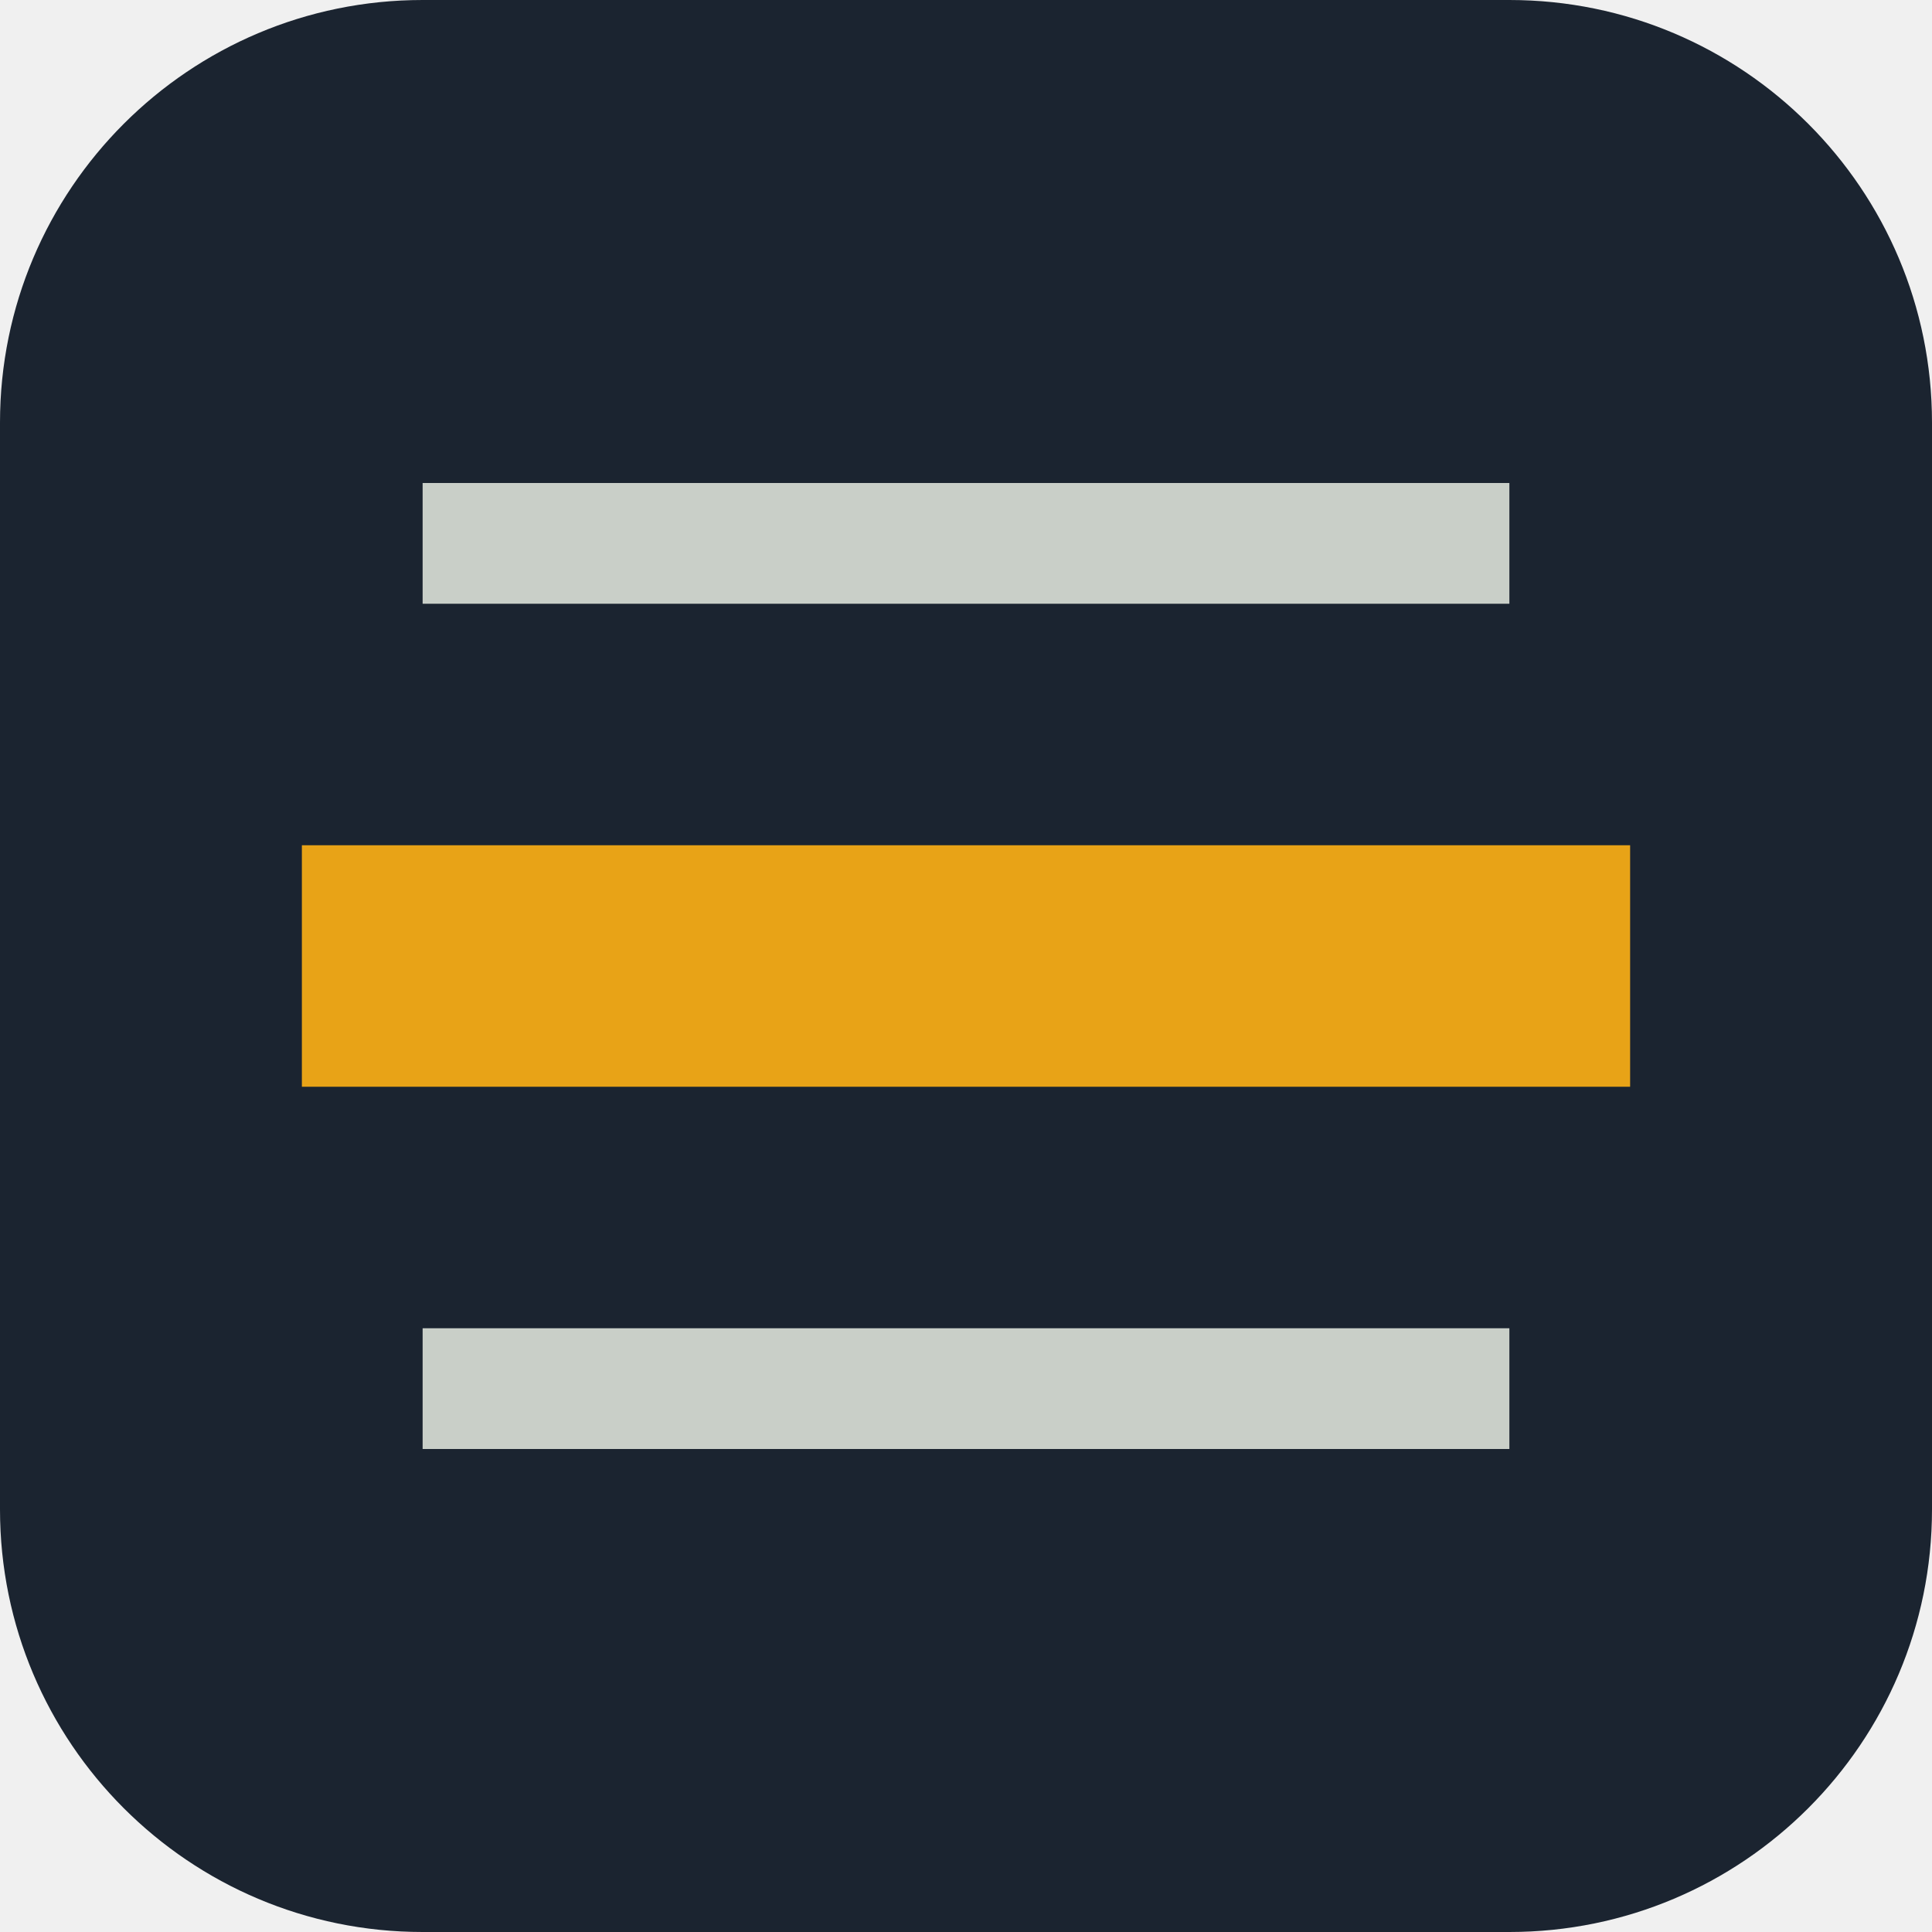
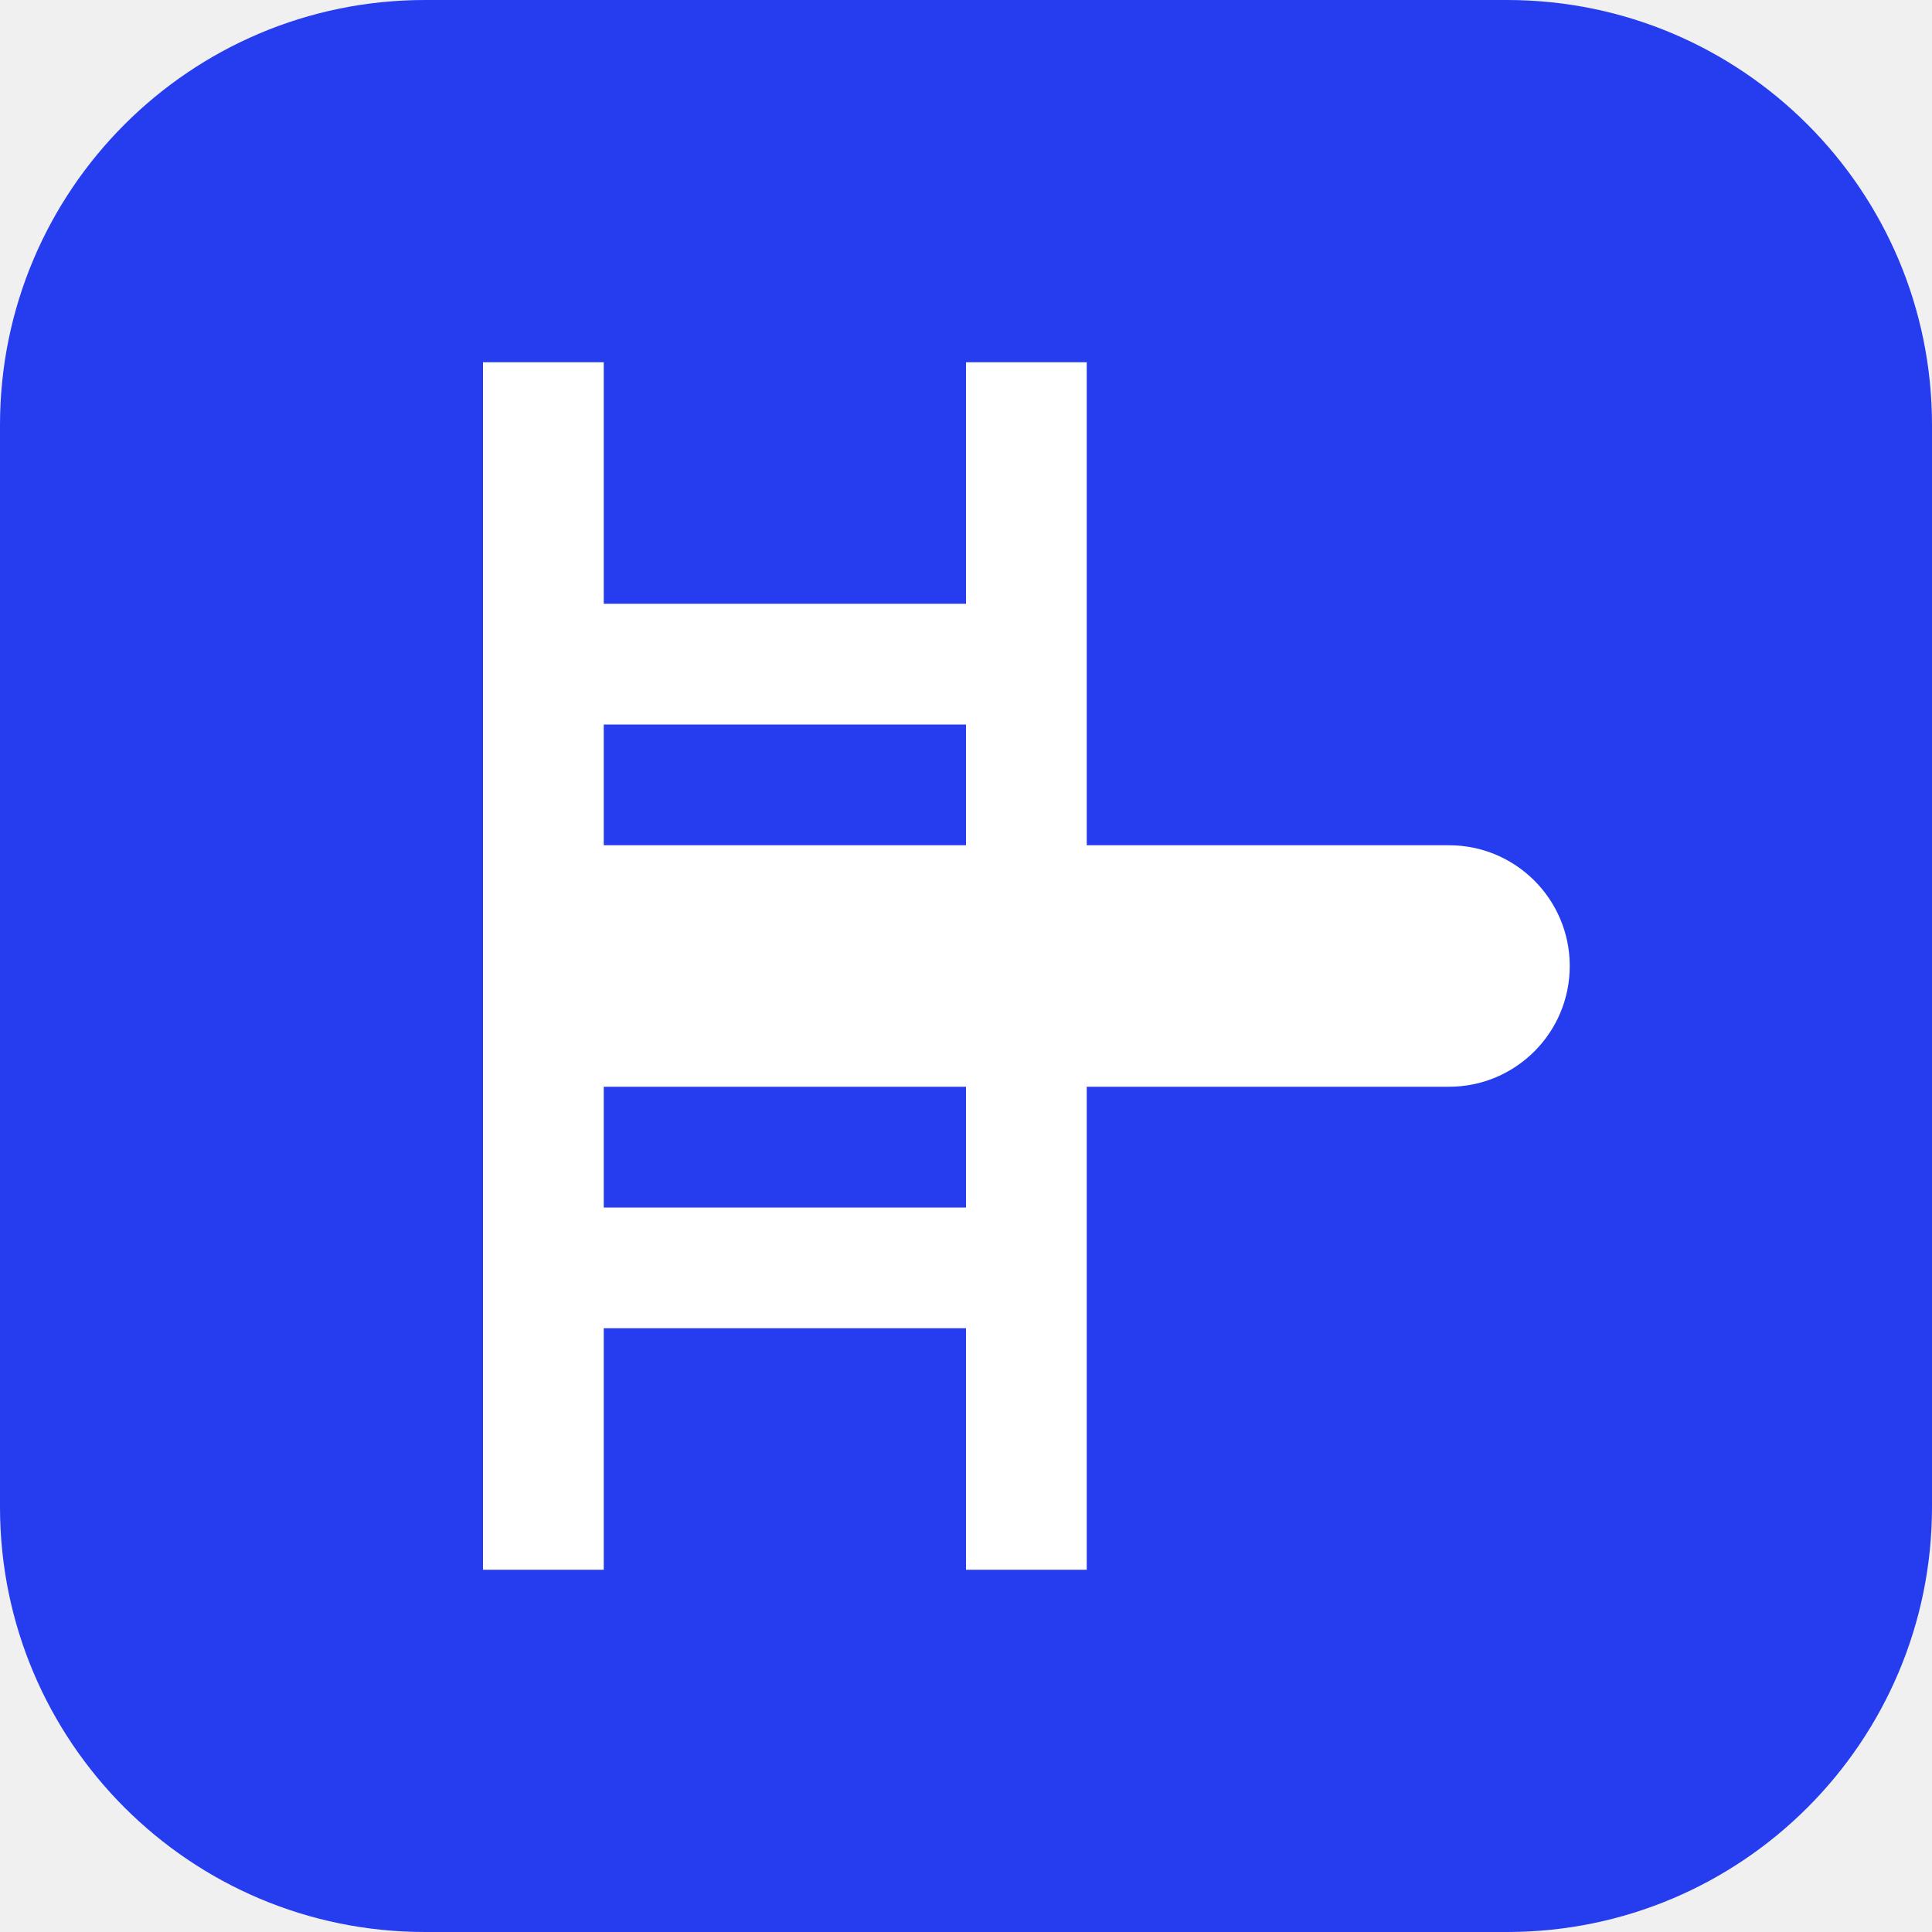
- <svg xmlns="http://www.w3.org/2000/svg" viewBox="0 0 32 32">
-   <rect width="32" height="32" rx="7" fill="#1b2430" />
-   <path d="M7 9h18M7 23h18" stroke="#c9cfc8" stroke-width="2" />
-   <path d="M5 16h22" stroke="#e8a317" stroke-width="4" />
+ <svg xmlns="http://www.w3.org/2000/svg" viewBox="0 0 16 16" role="img" aria-label="Vayle">
+   <rect width="16" height="16" rx="3.52" fill="#253CEF" />
+   <path fill="#FFFFFF" d="M4 3H5V5H8V3H9V7H12A1 1 0 0 1 12 9H9V13H8V11H5V13H4ZM5 6V7H8V6ZM5 9V10H8V9Z" />
</svg>
